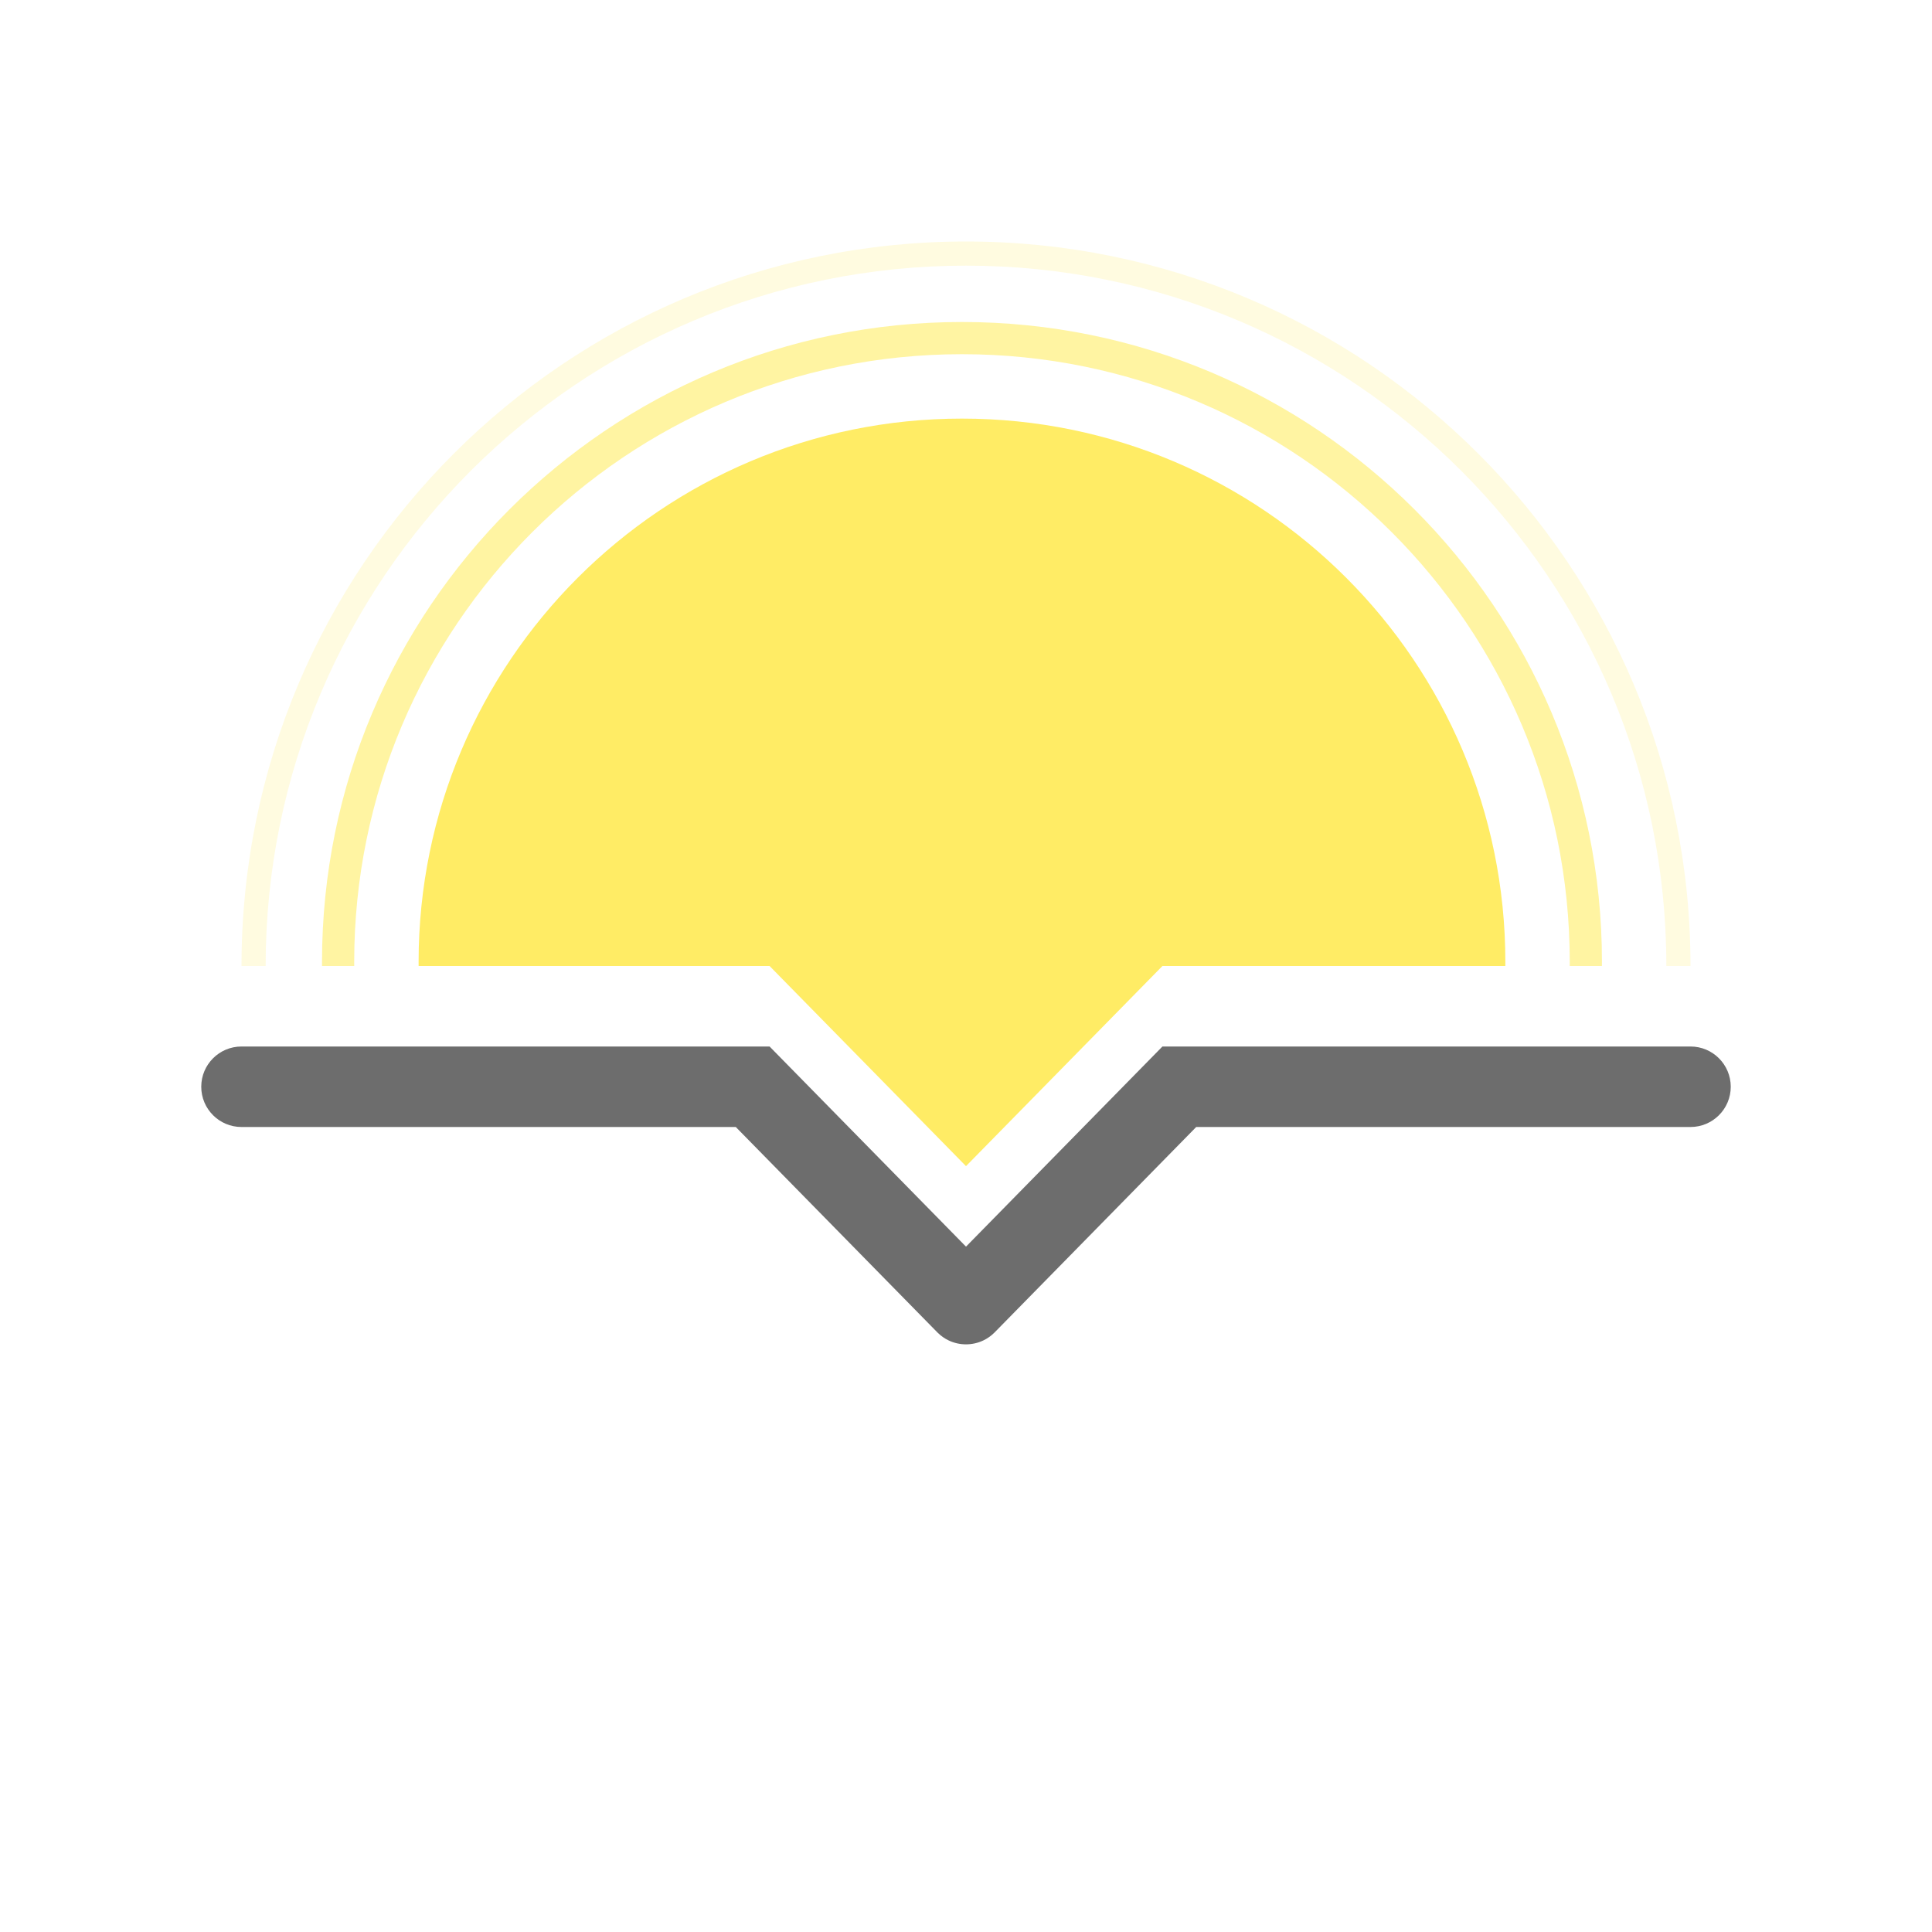
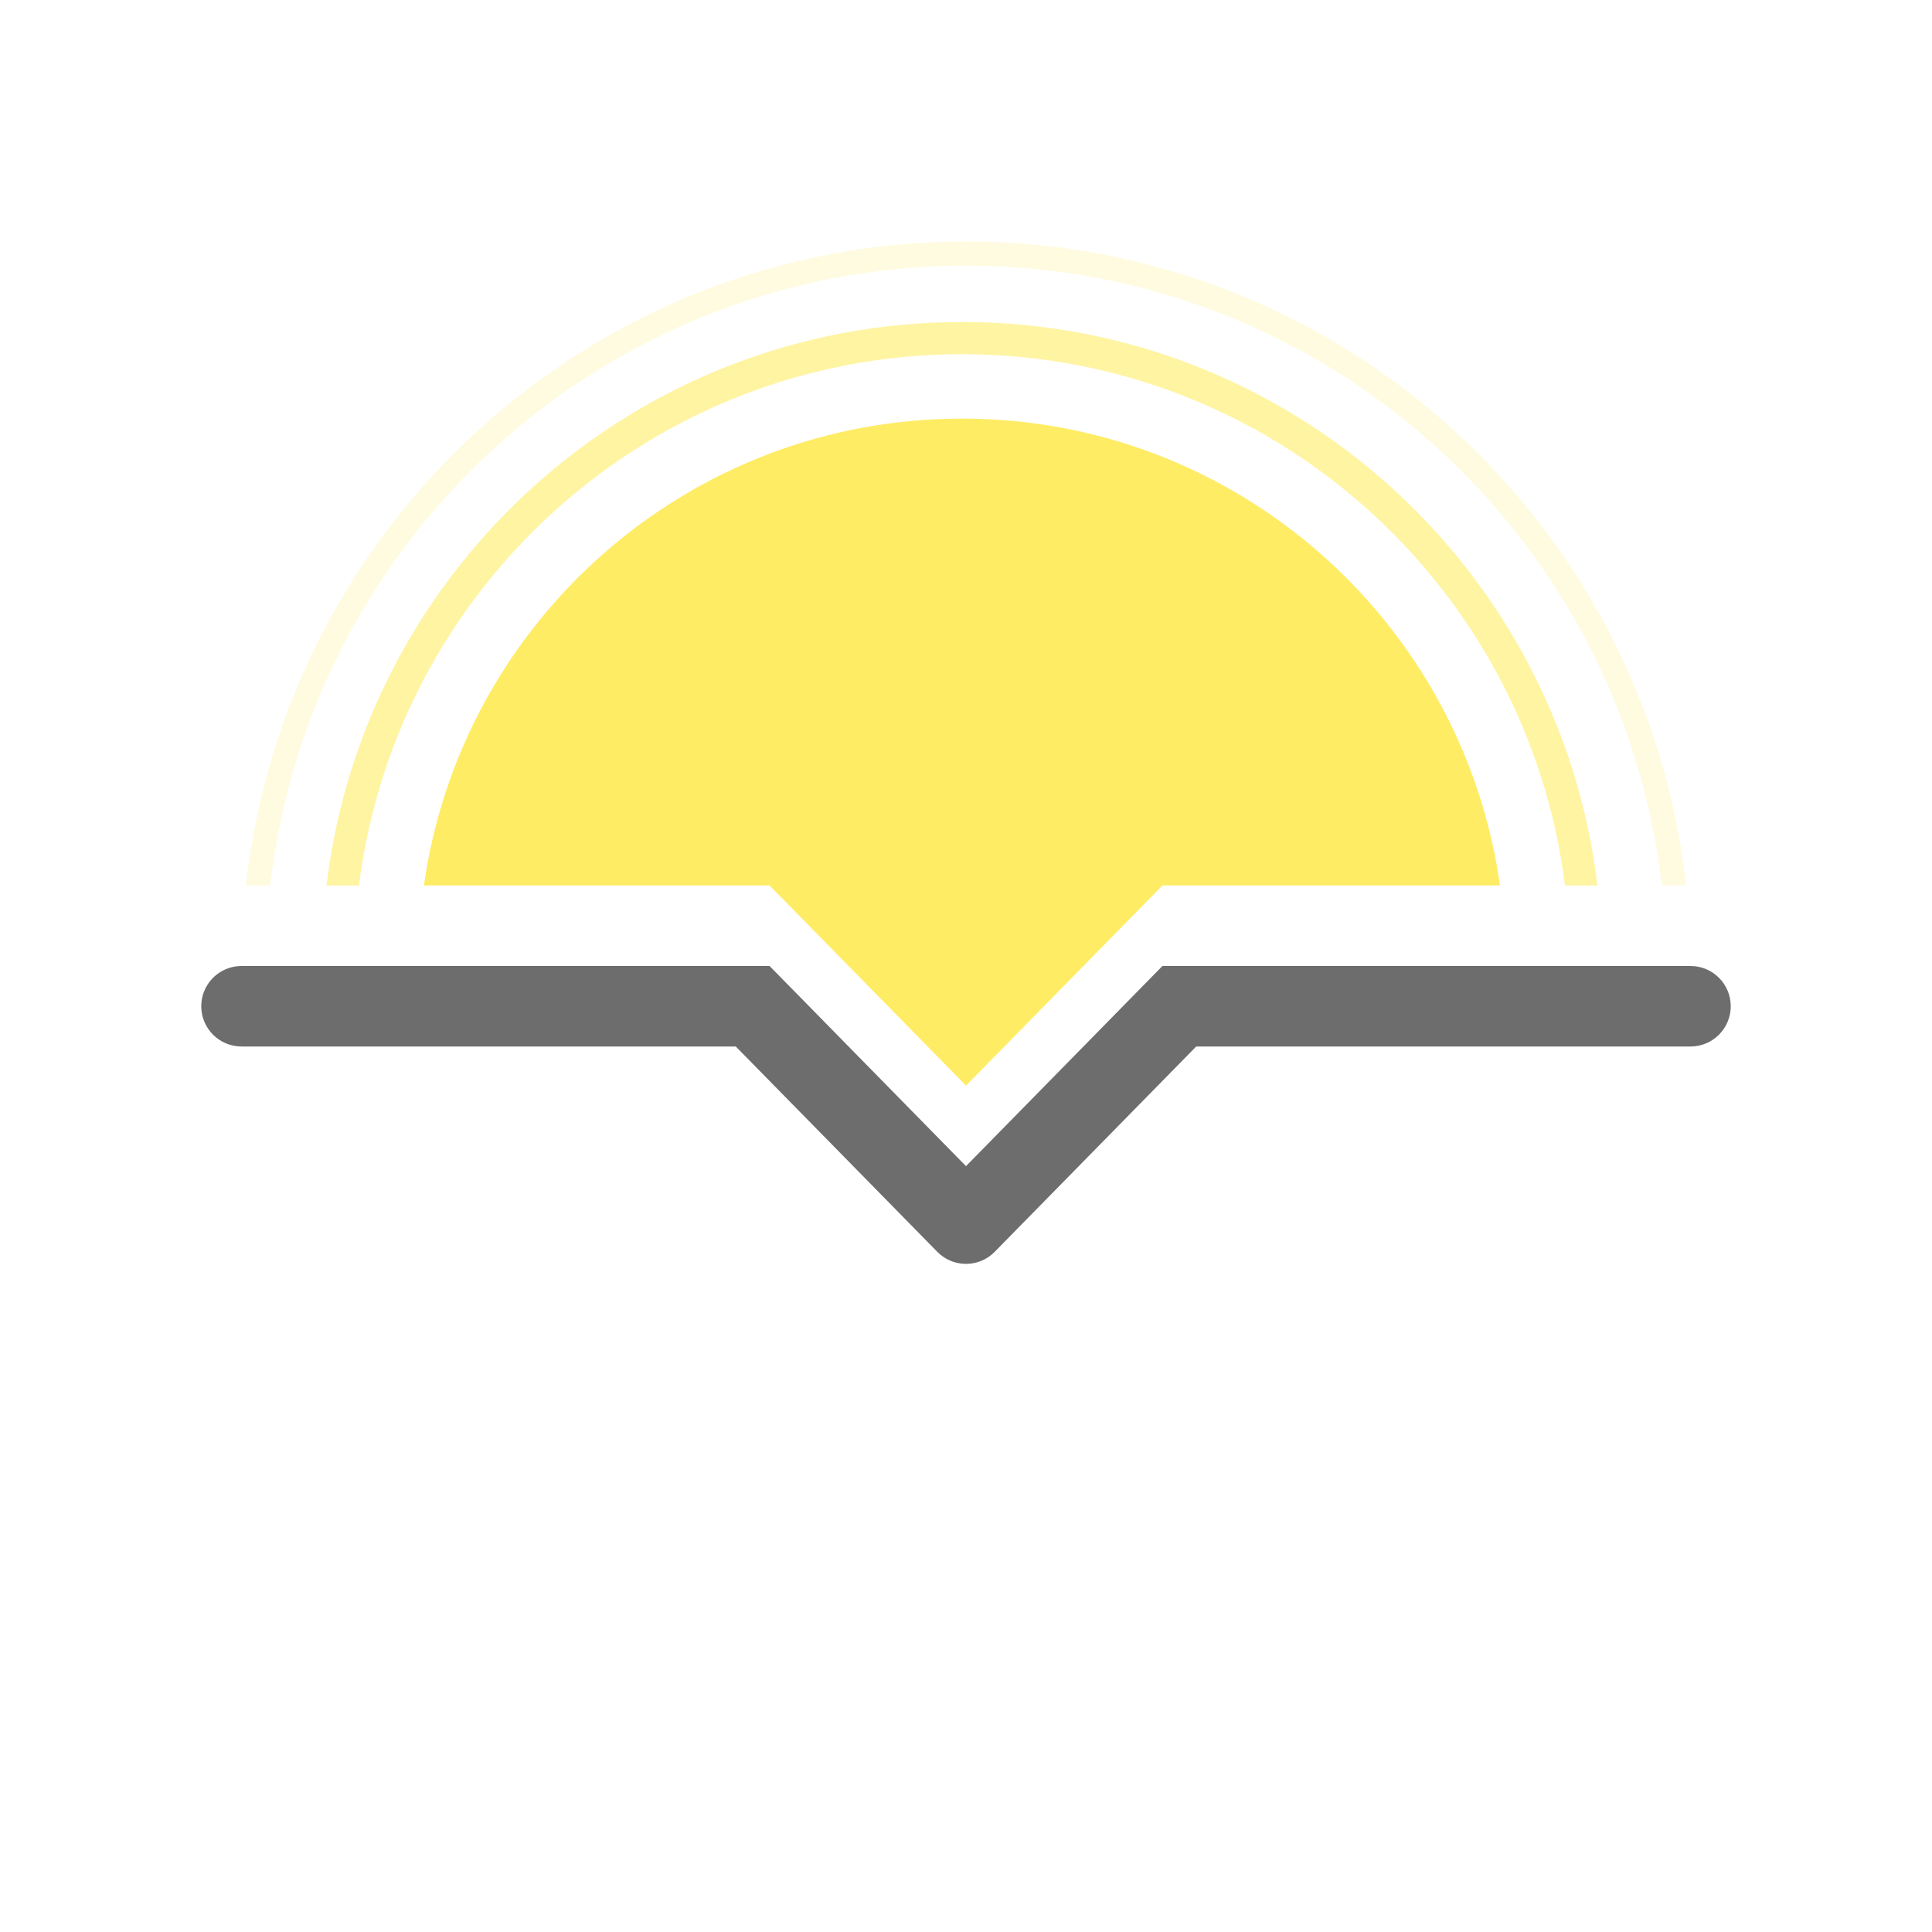
<svg xmlns="http://www.w3.org/2000/svg" width="240" height="240" viewBox="0 0 240 240" fill="none">
-   <path d="M207 120H210C210 70.294 169.706 30 120 30C70.294 30 30 70.294 30 120H33C33 71.951 71.951 33 120 33C168.049 33 207 71.951 207 120Z" fill="#FFEC65" fill-opacity="0.2" />
-   <path d="M198.998 120C198.999 119.833 199 119.667 199 119.5C199 75.593 163.407 40 119.5 40C75.593 40 40 75.593 40 119.5C40 119.667 40.001 119.833 40.002 120H44.002C44.001 119.833 44 119.667 44 119.5C44 77.802 77.802 44 119.5 44C161.198 44 195 77.802 195 119.5C195 119.667 194.999 119.833 194.998 120H198.998Z" fill="#FFEC65" fill-opacity="0.6" />
-   <path d="M186.998 120H144.402L120 144.862L95.599 120H52.002C52.001 119.833 52 119.667 52 119.5C52 82.221 82.221 52 119.5 52C156.779 52 187 82.221 187 119.5C187 119.667 186.999 119.833 186.998 120Z" fill="#FFEC65" />
-   <path d="M123.58 165.491L148.598 140H210C212.761 140 215 137.761 215 135C215 132.239 212.761 130 210 130H144.402L120 154.862L95.599 130H30C27.239 130 25 132.239 25 135C25 137.761 27.239 140 30 140H91.401L116.42 165.491C116.436 165.507 116.453 165.524 116.469 165.54C116.879 165.949 117.342 166.272 117.836 166.509C119.199 167.163 120.799 167.164 122.164 166.509C122.658 166.272 123.121 165.949 123.531 165.54C123.547 165.524 123.564 165.507 123.58 165.491Z" fill="#303030" fill-opacity="0.7" />
+   <path d="M123.58 155.491L148.598 130H210C212.761 130 215 127.761 215 125C215 122.239 212.761 120 210 120H144.402L120 144.862L95.599 120H30C27.239 120 25 122.239 25 125C25 127.761 27.239 130 30 130H91.401L116.42 155.491C116.436 155.507 116.453 155.524 116.469 155.54C116.879 155.949 117.342 156.272 117.836 156.509C119.199 157.163 120.799 157.164 122.164 156.509C122.658 156.272 123.121 155.949 123.531 155.54C123.547 155.524 123.564 155.507 123.58 155.491Z" fill="#303030" fill-opacity="0.7" />
+   <path d="M206.432 110H209.451C204.476 65.001 166.326 30 120 30C73.674 30 35.524 65.001 30.549 110H33.569C38.528 66.661 75.333 33 120 33C164.667 33 201.472 66.661 206.432 110Z" fill="#FFEC65" fill-opacity="0.2" />
+   <path d="M40.562 110C45.257 70.572 78.808 40 119.5 40C160.192 40 193.743 70.572 198.438 110H194.408C189.736 72.787 157.98 44 119.5 44C81.02 44 49.264 72.787 44.592 110H40.562Z" fill="#FFEC65" fill-opacity="0.6" />
+   <path d="M52.663 110H95.599L120 134.862L144.402 110H186.337C181.719 77.219 153.555 52 119.5 52C85.445 52 57.281 77.219 52.663 110Z" fill="#FFEC65" />
</svg>
